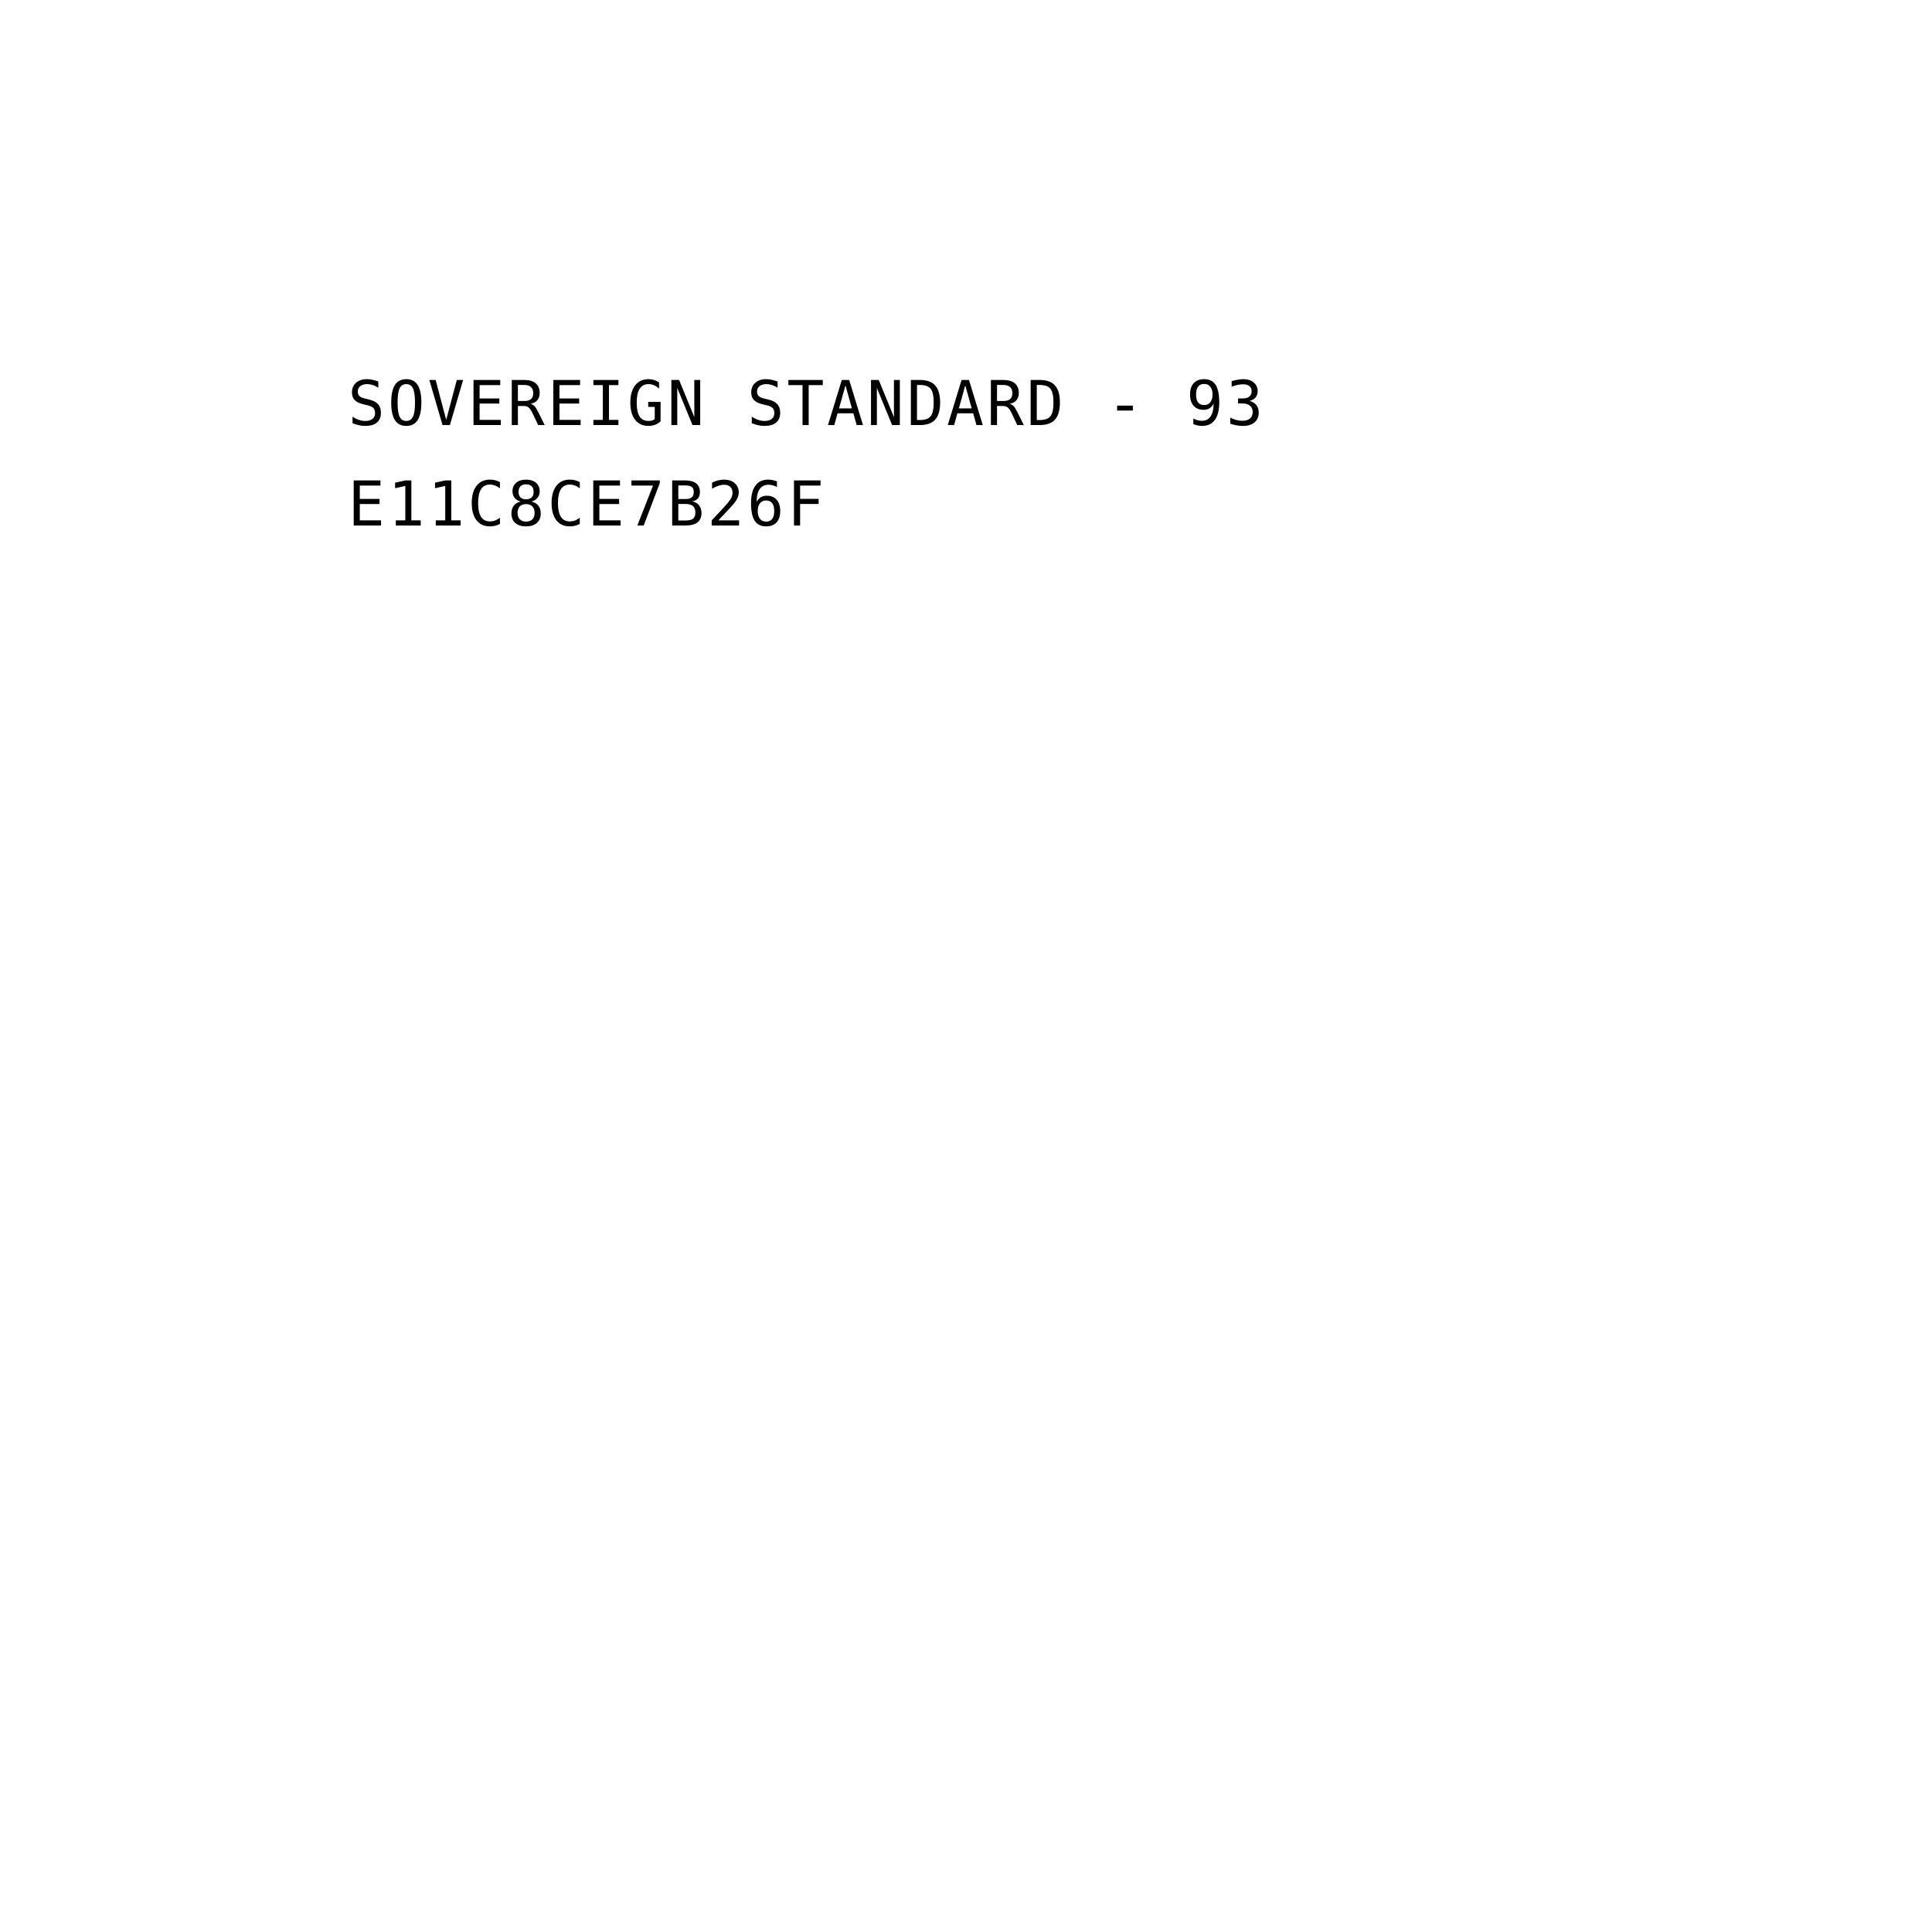
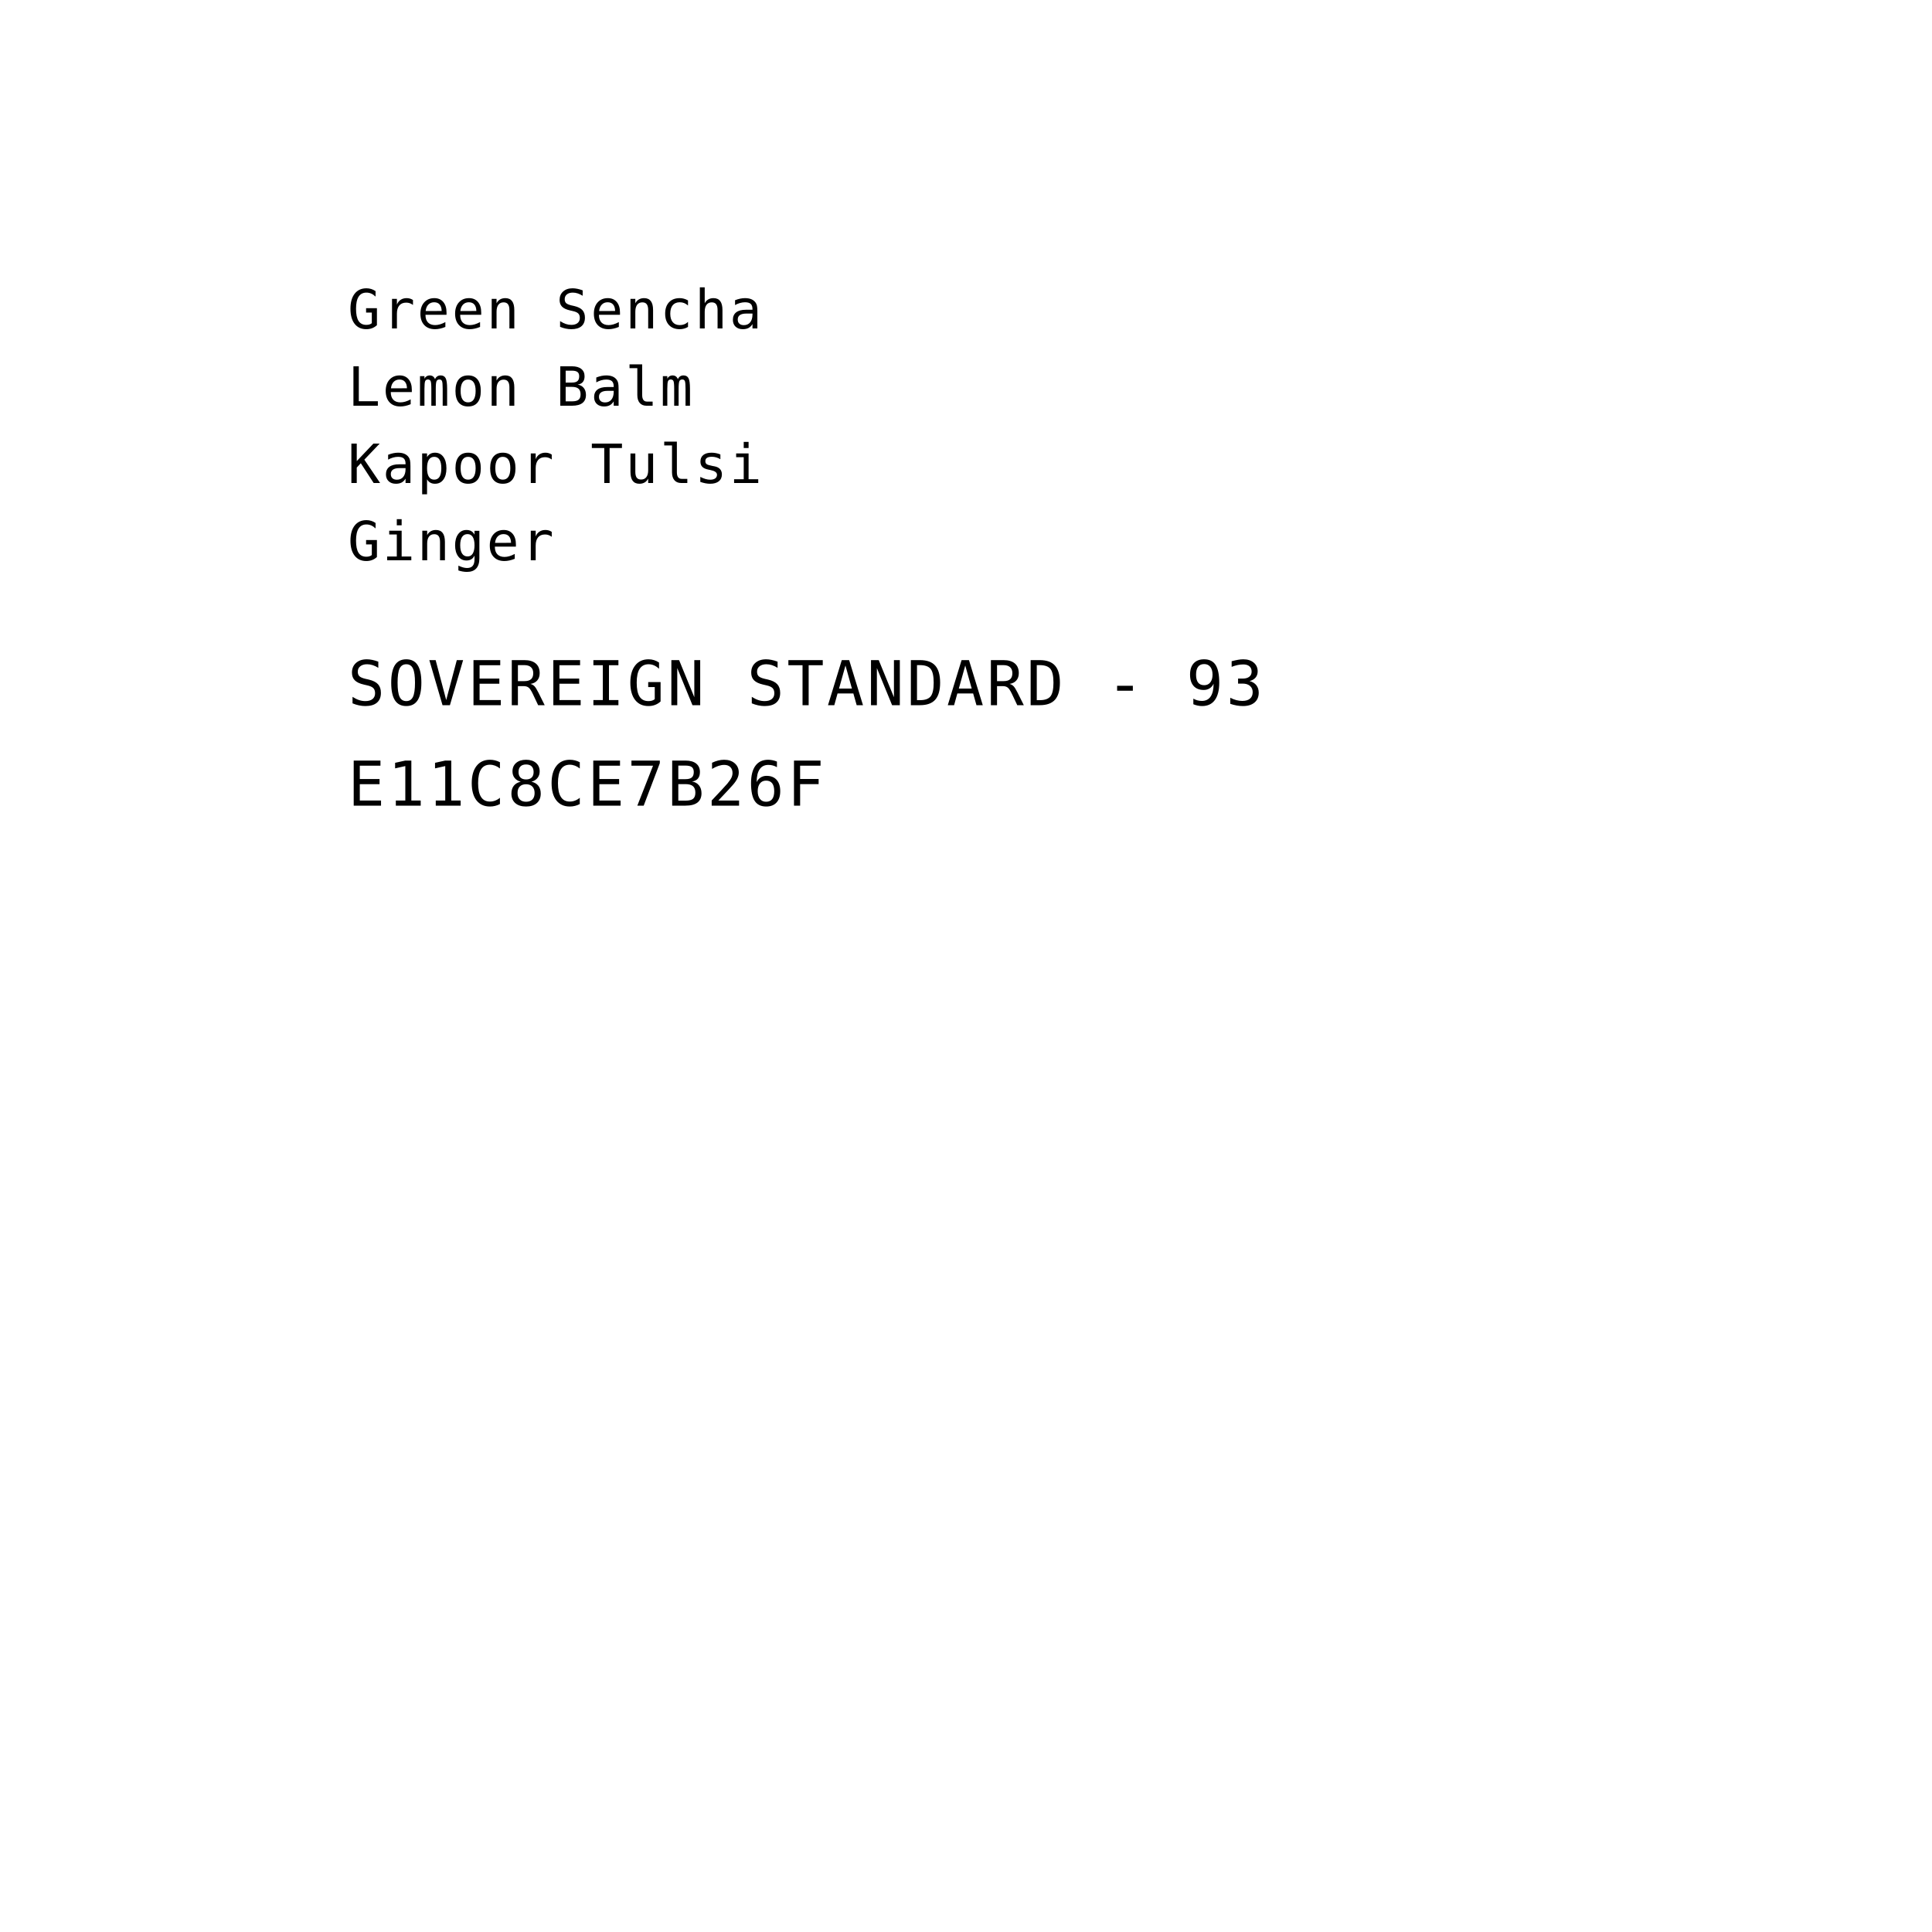
<svg xmlns="http://www.w3.org/2000/svg" viewBox="0 0 1000 1000" width="1000" height="1000">
-   <text x="180" y="220" text-anchor="start" fill="black" font-family="'IBM Plex Mono', 'SFMono-Regular', Menlo, monospace" font-size="32" letter-spacing="1.4">SOVEREIGN STANDARD - 93</text>
-   <text x="180" y="272" text-anchor="start" fill="black" font-family="'IBM Plex Mono', 'SFMono-Regular', Menlo, monospace" font-size="32" letter-spacing="1.4">E11C8CE7B26F</text>
+   <text x="180" y="170" text-anchor="start" fill="black" font-family="'IBM Plex Mono', 'SFMono-Regular', Menlo, monospace" font-size="28" letter-spacing="1.1">Green Sencha</text>
+   <text x="180" y="210" text-anchor="start" fill="black" font-family="'IBM Plex Mono', 'SFMono-Regular', Menlo, monospace" font-size="28" letter-spacing="1.1">Lemon Balm</text>
+   <text x="180" y="250" text-anchor="start" fill="black" font-family="'IBM Plex Mono', 'SFMono-Regular', Menlo, monospace" font-size="28" letter-spacing="1.1">Kapoor Tulsi</text>
+   <text x="180" y="290" text-anchor="start" fill="black" font-family="'IBM Plex Mono', 'SFMono-Regular', Menlo, monospace" font-size="28" letter-spacing="1.1">Ginger</text>
+   <text x="180" y="365" text-anchor="start" fill="black" font-family="'IBM Plex Mono', 'SFMono-Regular', Menlo, monospace" font-size="32" letter-spacing="1.4">SOVEREIGN STANDARD - 93</text>
+   <text x="180" y="417" text-anchor="start" fill="black" font-family="'IBM Plex Mono', 'SFMono-Regular', Menlo, monospace" font-size="32" letter-spacing="1.4">E11C8CE7B26F</text>
</svg>
